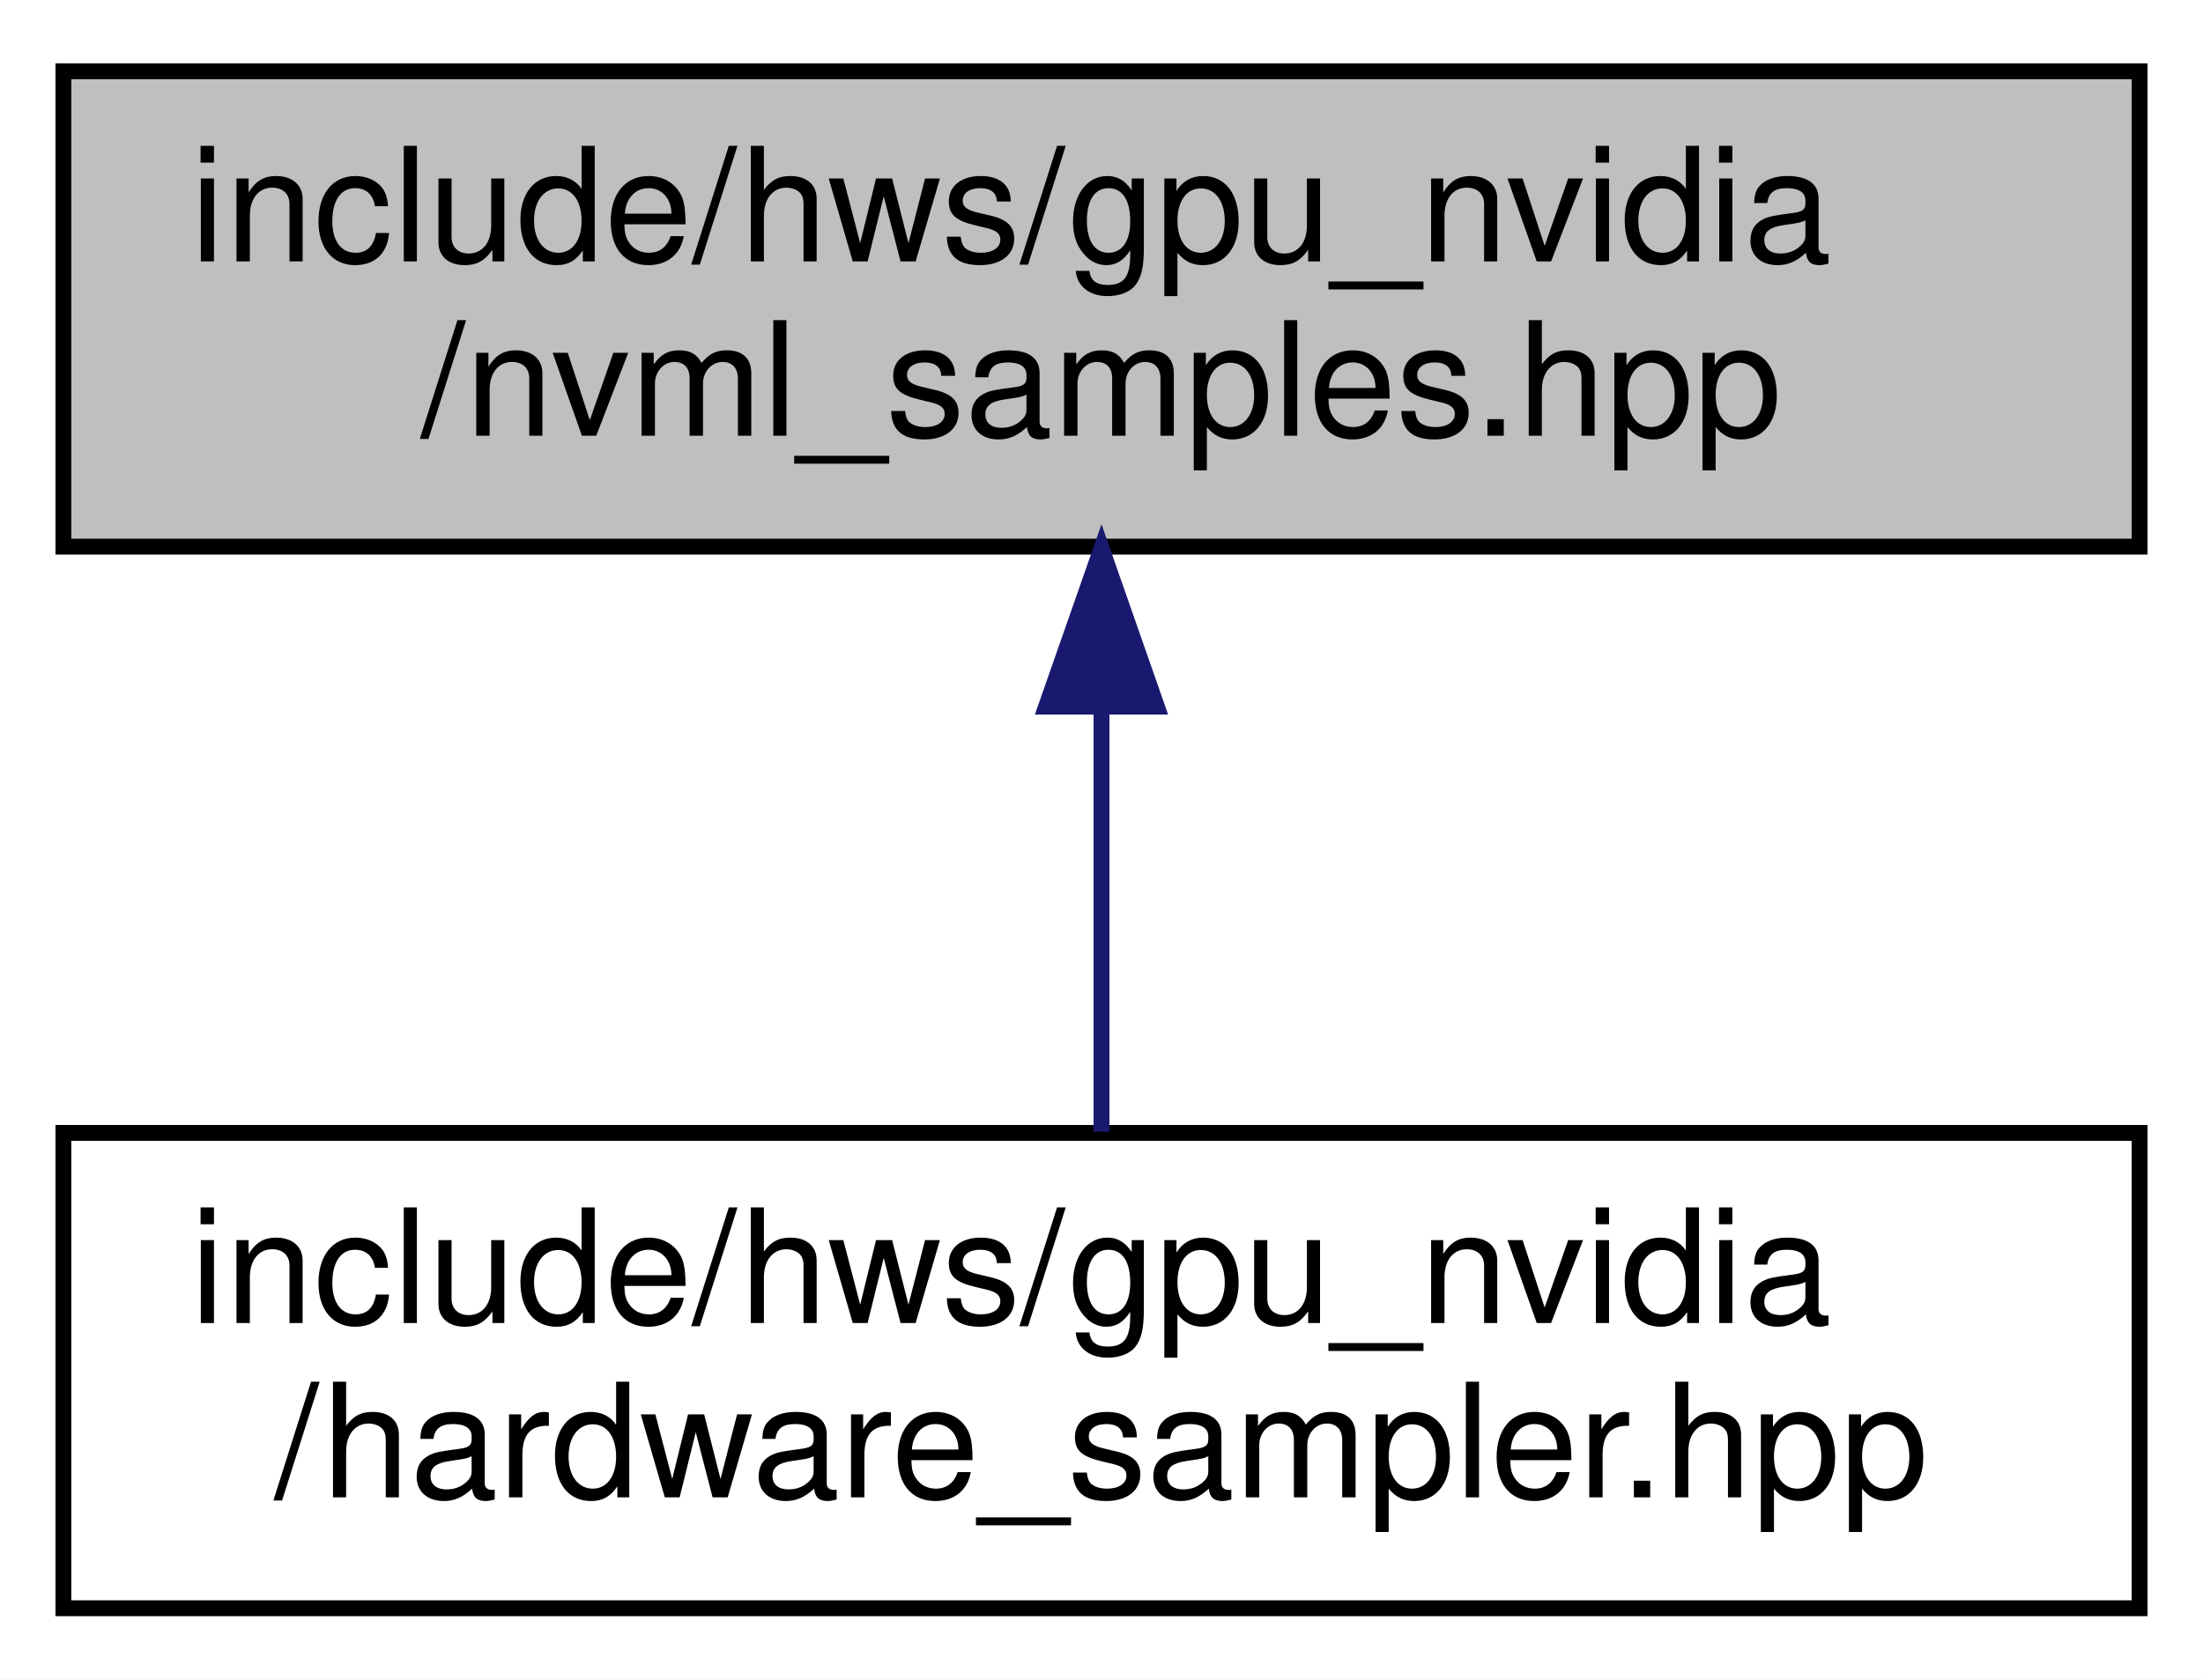
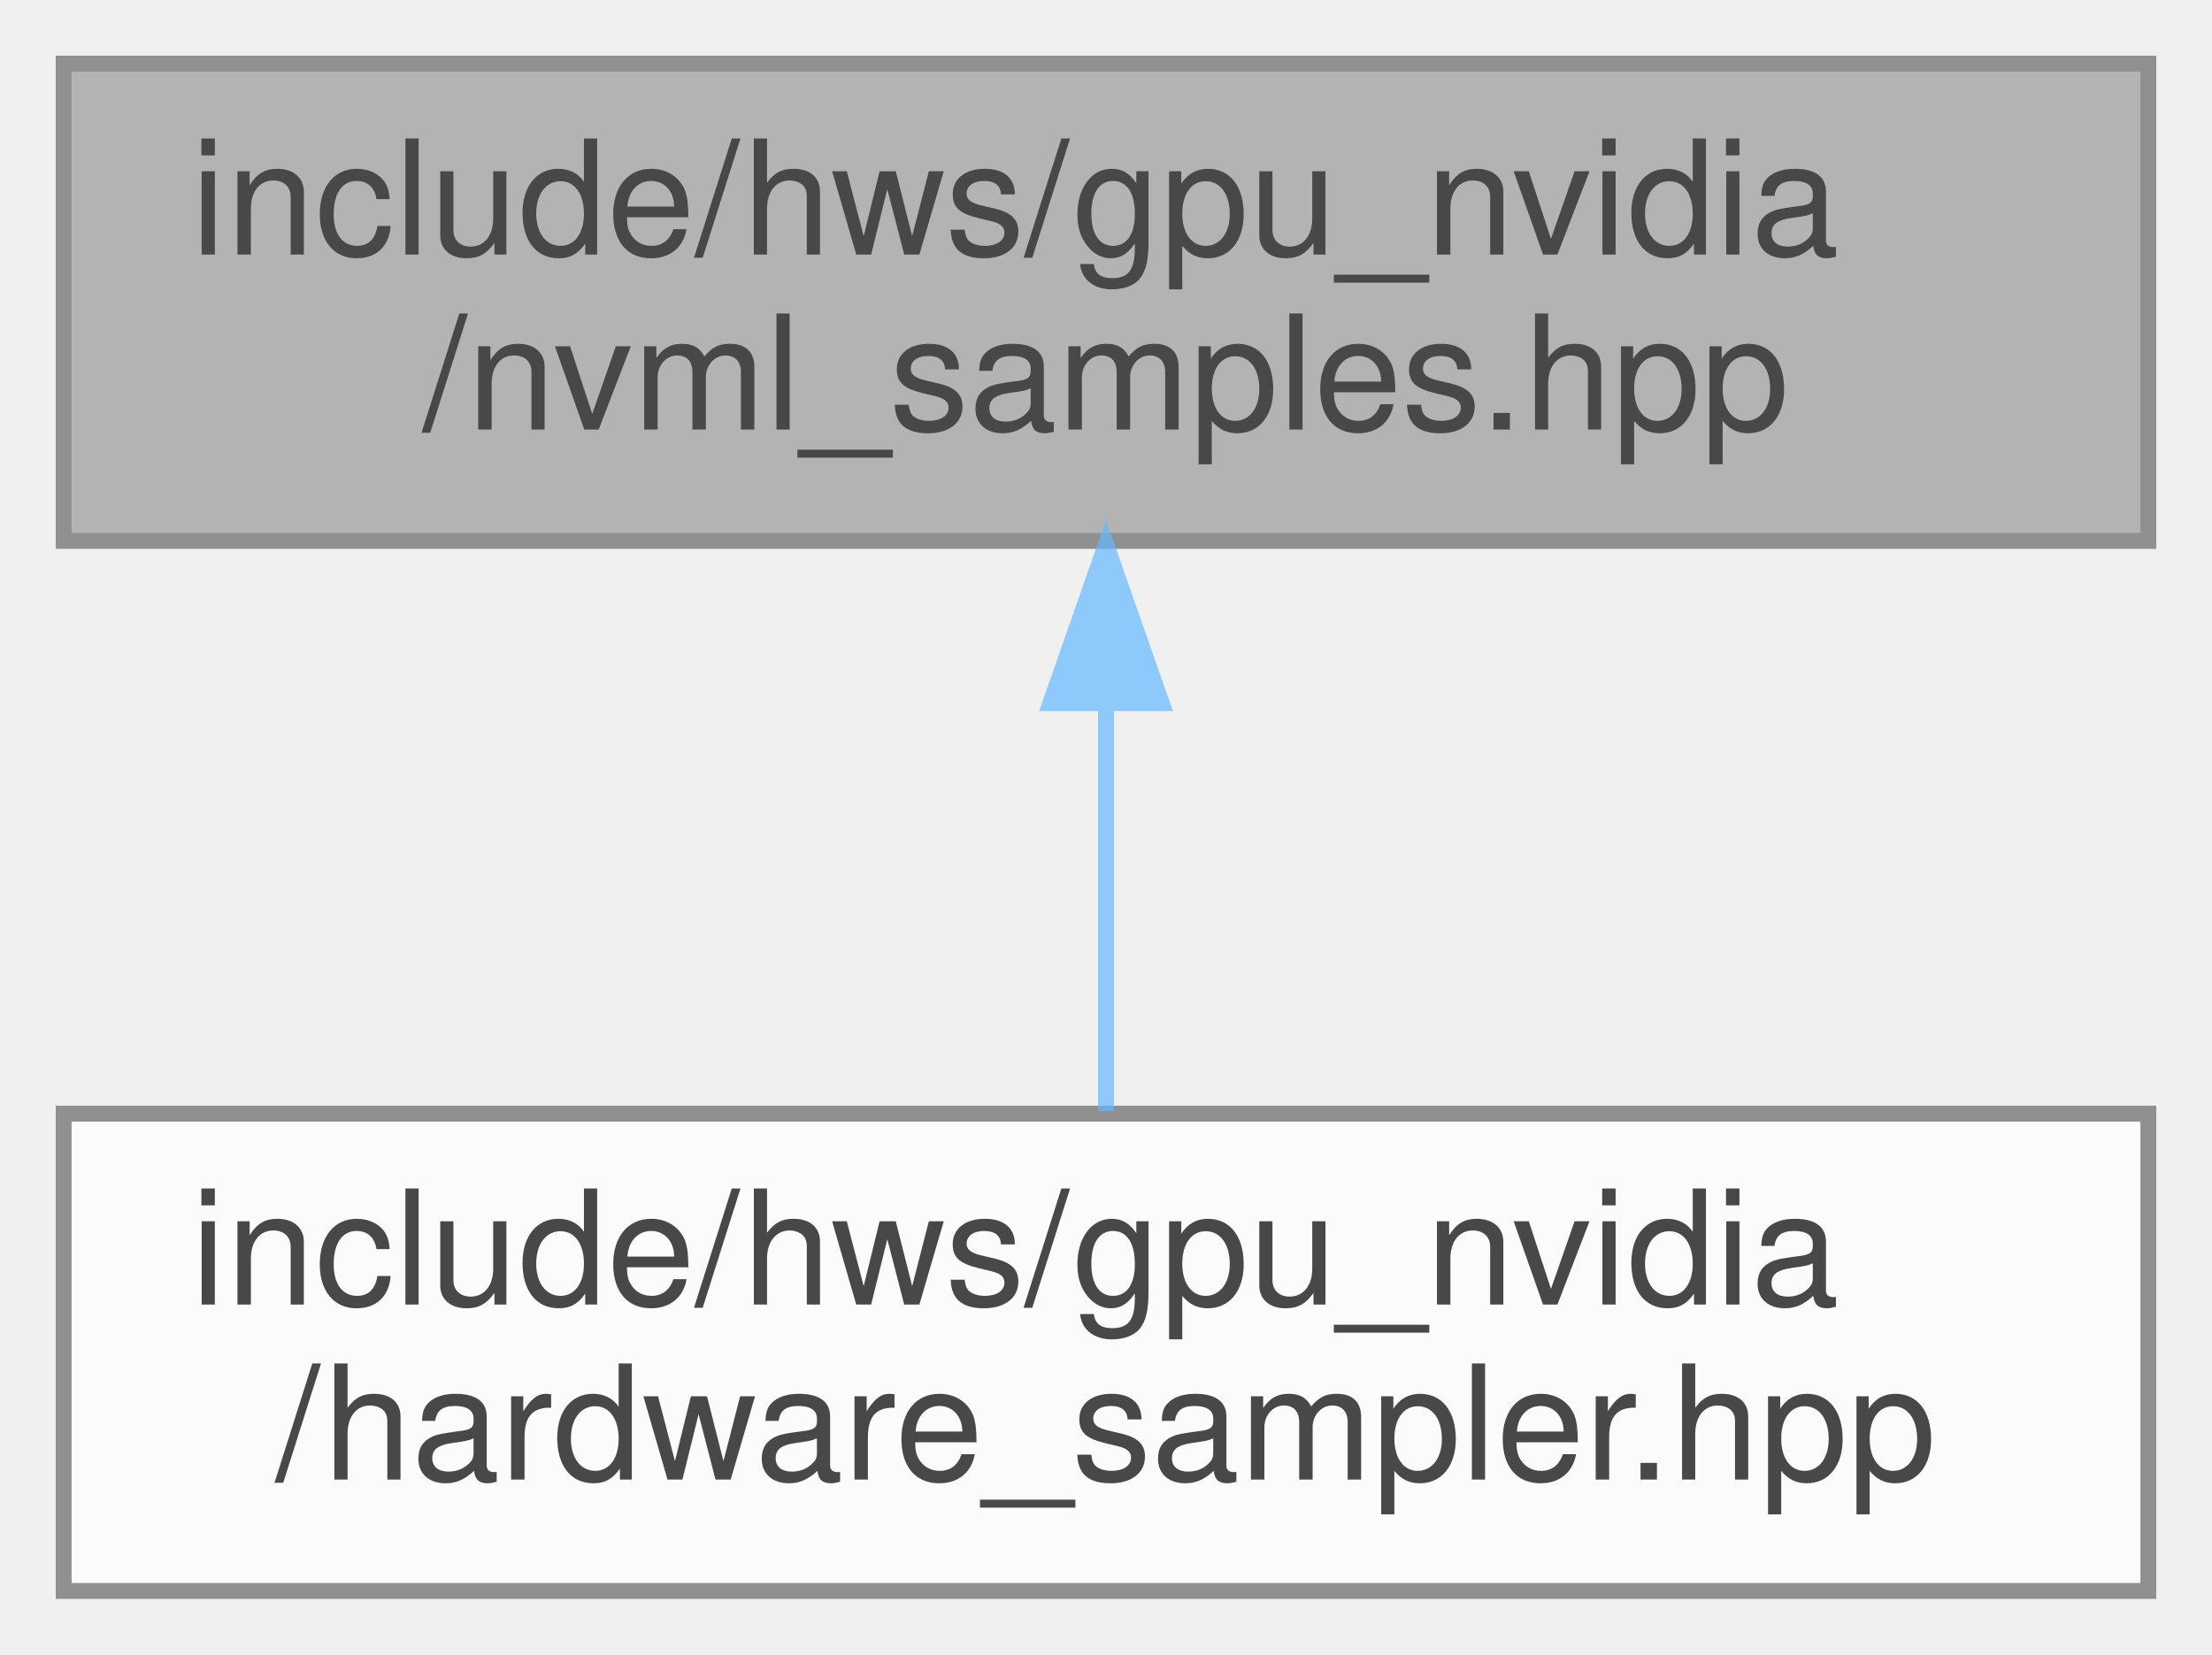
- <svg xmlns="http://www.w3.org/2000/svg" xmlns:xlink="http://www.w3.org/1999/xlink" width="139pt" height="106pt" viewBox="0.00 0.00 139.00 106.00">
-   <g id="graph0" class="graph" transform="scale(1 1) rotate(0) translate(4 102)">
-     <polygon fill="white" stroke="transparent" points="-4,4 -4,-102 135,-102 135,4 -4,4" />
-     <g id="node1" class="node">
-       <g id="a_node1">
-         <a xlink:title="Defines the samples used with NVML.">
-           <polygon fill="#bfbfbf" stroke="black" points="0,-67.5 0,-97.5 131,-97.5 131,-67.5 0,-67.5" />
-           <text text-anchor="start" x="8" y="-85.5" font-family="Helvetica,sans-Serif" font-size="10.00">include/hws/gpu_nvidia</text>
-           <text text-anchor="middle" x="65.5" y="-74.5" font-family="Helvetica,sans-Serif" font-size="10.00">/nvml_samples.hpp</text>
-         </a>
+ <svg xmlns="http://www.w3.org/2000/svg" xmlns:xlink="http://www.w3.org/1999/xlink" width="139pt" height="104pt" viewBox="0.00 0.00 139.00 104.00">
+   <svg id="main" version="1.1" xml:space="preserve">
+     <style type="text/css">
+ .node, .edge {opacity: 0.7;}
+ .node.selected, .edge.selected {opacity: 1;}
+ .edge:hover path { stroke: red; }
+ .edge:hover polygon { stroke: red; fill: red; }
+ </style>
+     <svg id="graph" class="graph">
+       <g id="graph0" class="graph" transform="scale(1 1) rotate(0) translate(4 100)">
+         <g id="Node000001" class="node">
+           <g id="a_Node000001">
+             <a xlink:title="Defines the samples used with NVML.">
+               <polygon fill="#999999" stroke="#666666" points="131,-96 0,-96 0,-66 131,-66 131,-96" />
+               <text text-anchor="start" x="8" y="-84" font-family="Helvetica,sans-Serif" font-size="10.00">include/hws/gpu_nvidia</text>
+               <text text-anchor="middle" x="65.5" y="-73" font-family="Helvetica,sans-Serif" font-size="10.00">/nvml_samples.hpp</text>
+             </a>
+           </g>
+         </g>
+         <g id="Node000002" class="node">
+           <g id="a_Node000002">
+             <a xlink:href="gpu__nvidia_2hardware__sampler_8hpp.html" target="_top" xlink:title="Defines a hardware sampler for NVIDIA GPUs using NVIDIA's Management Library (NVML).">
+               <polygon fill="white" stroke="#666666" points="131,-30 0,-30 0,0 131,0 131,-30" />
+               <text text-anchor="start" x="8" y="-18" font-family="Helvetica,sans-Serif" font-size="10.00">include/hws/gpu_nvidia</text>
+               <text text-anchor="middle" x="65.5" y="-7" font-family="Helvetica,sans-Serif" font-size="10.00">/hardware_sampler.hpp</text>
+             </a>
+           </g>
+         </g>
+         <g id="edge1_Node000001_Node000002" class="edge">
+           <g id="a_edge1_Node000001_Node000002">
+             <a xlink:title=" ">
+               <path fill="none" stroke="#63b8ff" d="M65.5,-55.54C65.5,-46.96 65.5,-37.61 65.5,-30.16" />
+               <polygon fill="#63b8ff" stroke="#63b8ff" points="62,-55.8 65.5,-65.8 69,-55.8 62,-55.8" />
+             </a>
+           </g>
+         </g>
      </g>
-     </g>
-     <g id="node2" class="node">
-       <g id="a_node2">
-         <a xlink:href="gpu__nvidia_2hardware__sampler_8hpp.html" target="_top" xlink:title="Defines a hardware sampler for NVIDIA GPUs using NVIDIA's Management Library (NVML).">
-           <polygon fill="white" stroke="black" points="0,-0.5 0,-30.5 131,-30.5 131,-0.5 0,-0.5" />
-           <text text-anchor="start" x="8" y="-18.5" font-family="Helvetica,sans-Serif" font-size="10.00">include/hws/gpu_nvidia</text>
-           <text text-anchor="middle" x="65.5" y="-7.5" font-family="Helvetica,sans-Serif" font-size="10.00">/hardware_sampler.hpp</text>
-         </a>
-       </g>
-     </g>
-     <g id="edge1" class="edge">
-       <path fill="none" stroke="midnightblue" d="M65.5,-57.11C65.5,-48.15 65.5,-38.32 65.5,-30.58" />
-       <polygon fill="midnightblue" stroke="midnightblue" points="62,-57.4 65.5,-67.4 69,-57.4 62,-57.4" />
-     </g>
-   </g>
+     </svg>
+   </svg>
+   <style type="text/css">
+ 
+ [data-mouse-over-selected='false'] { opacity: 0.7; }
+ [data-mouse-over-selected='true']  { opacity: 1.0; }
+ 
+ </style>
</svg>
